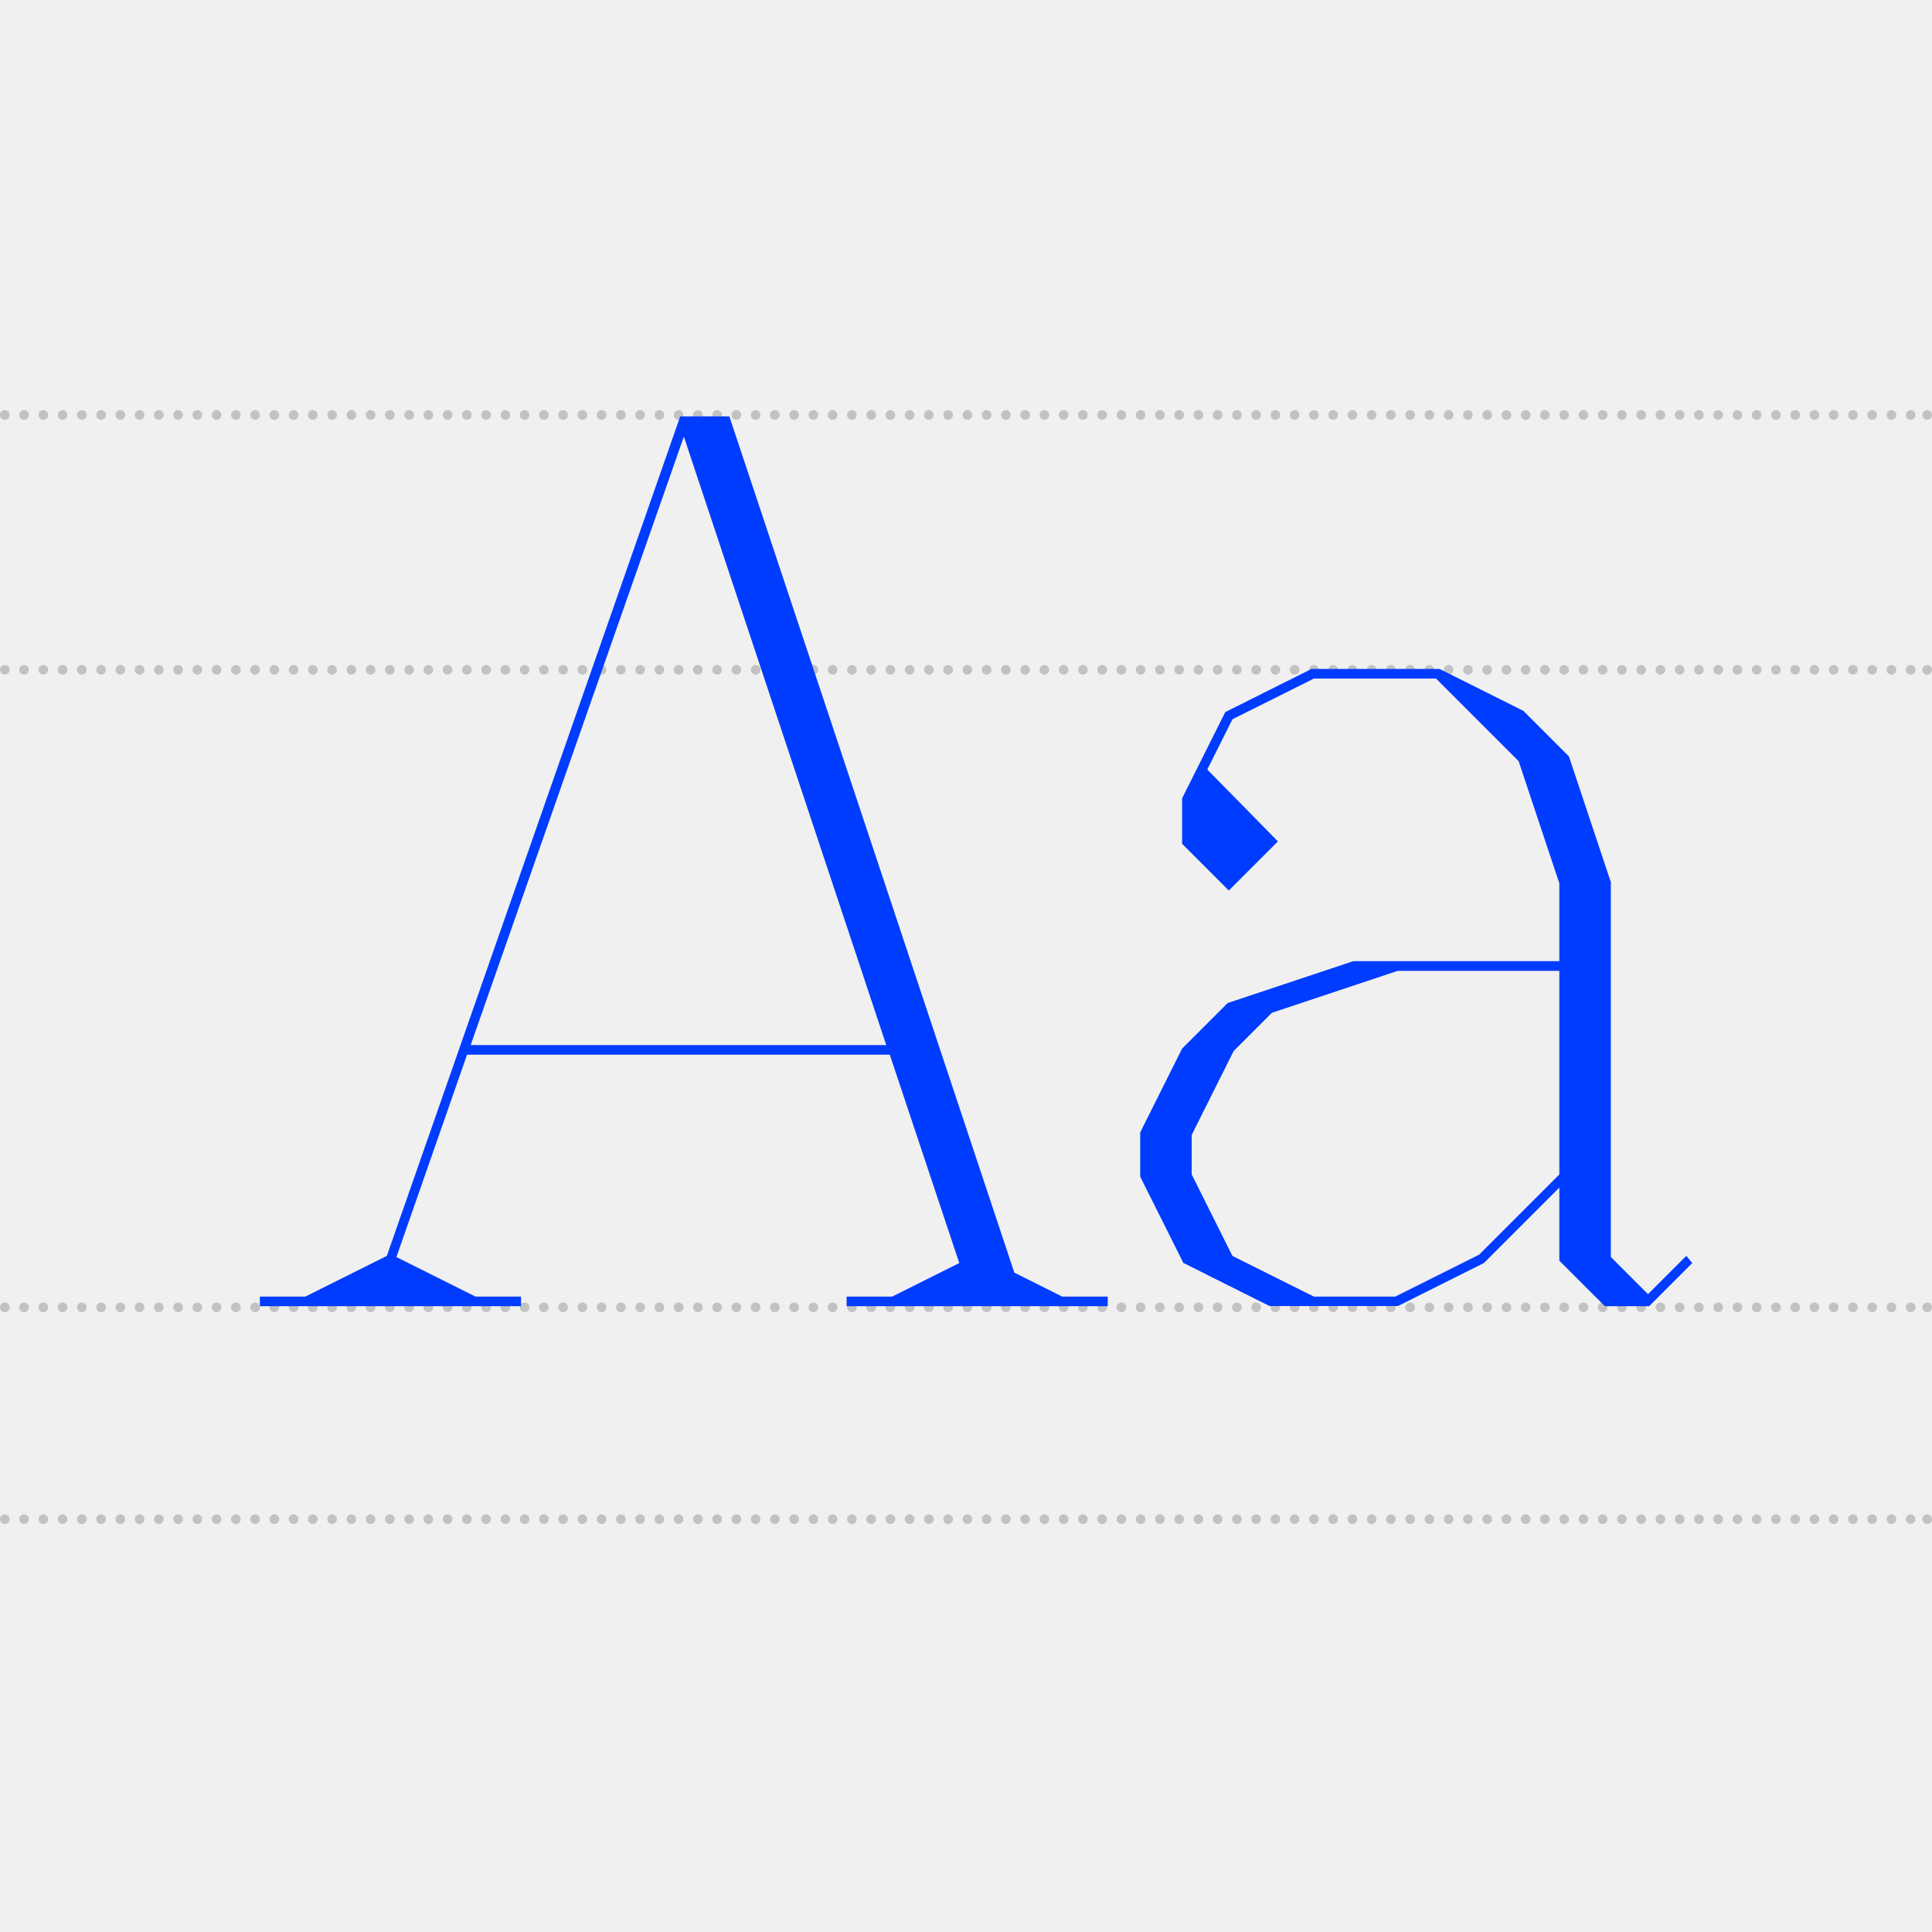
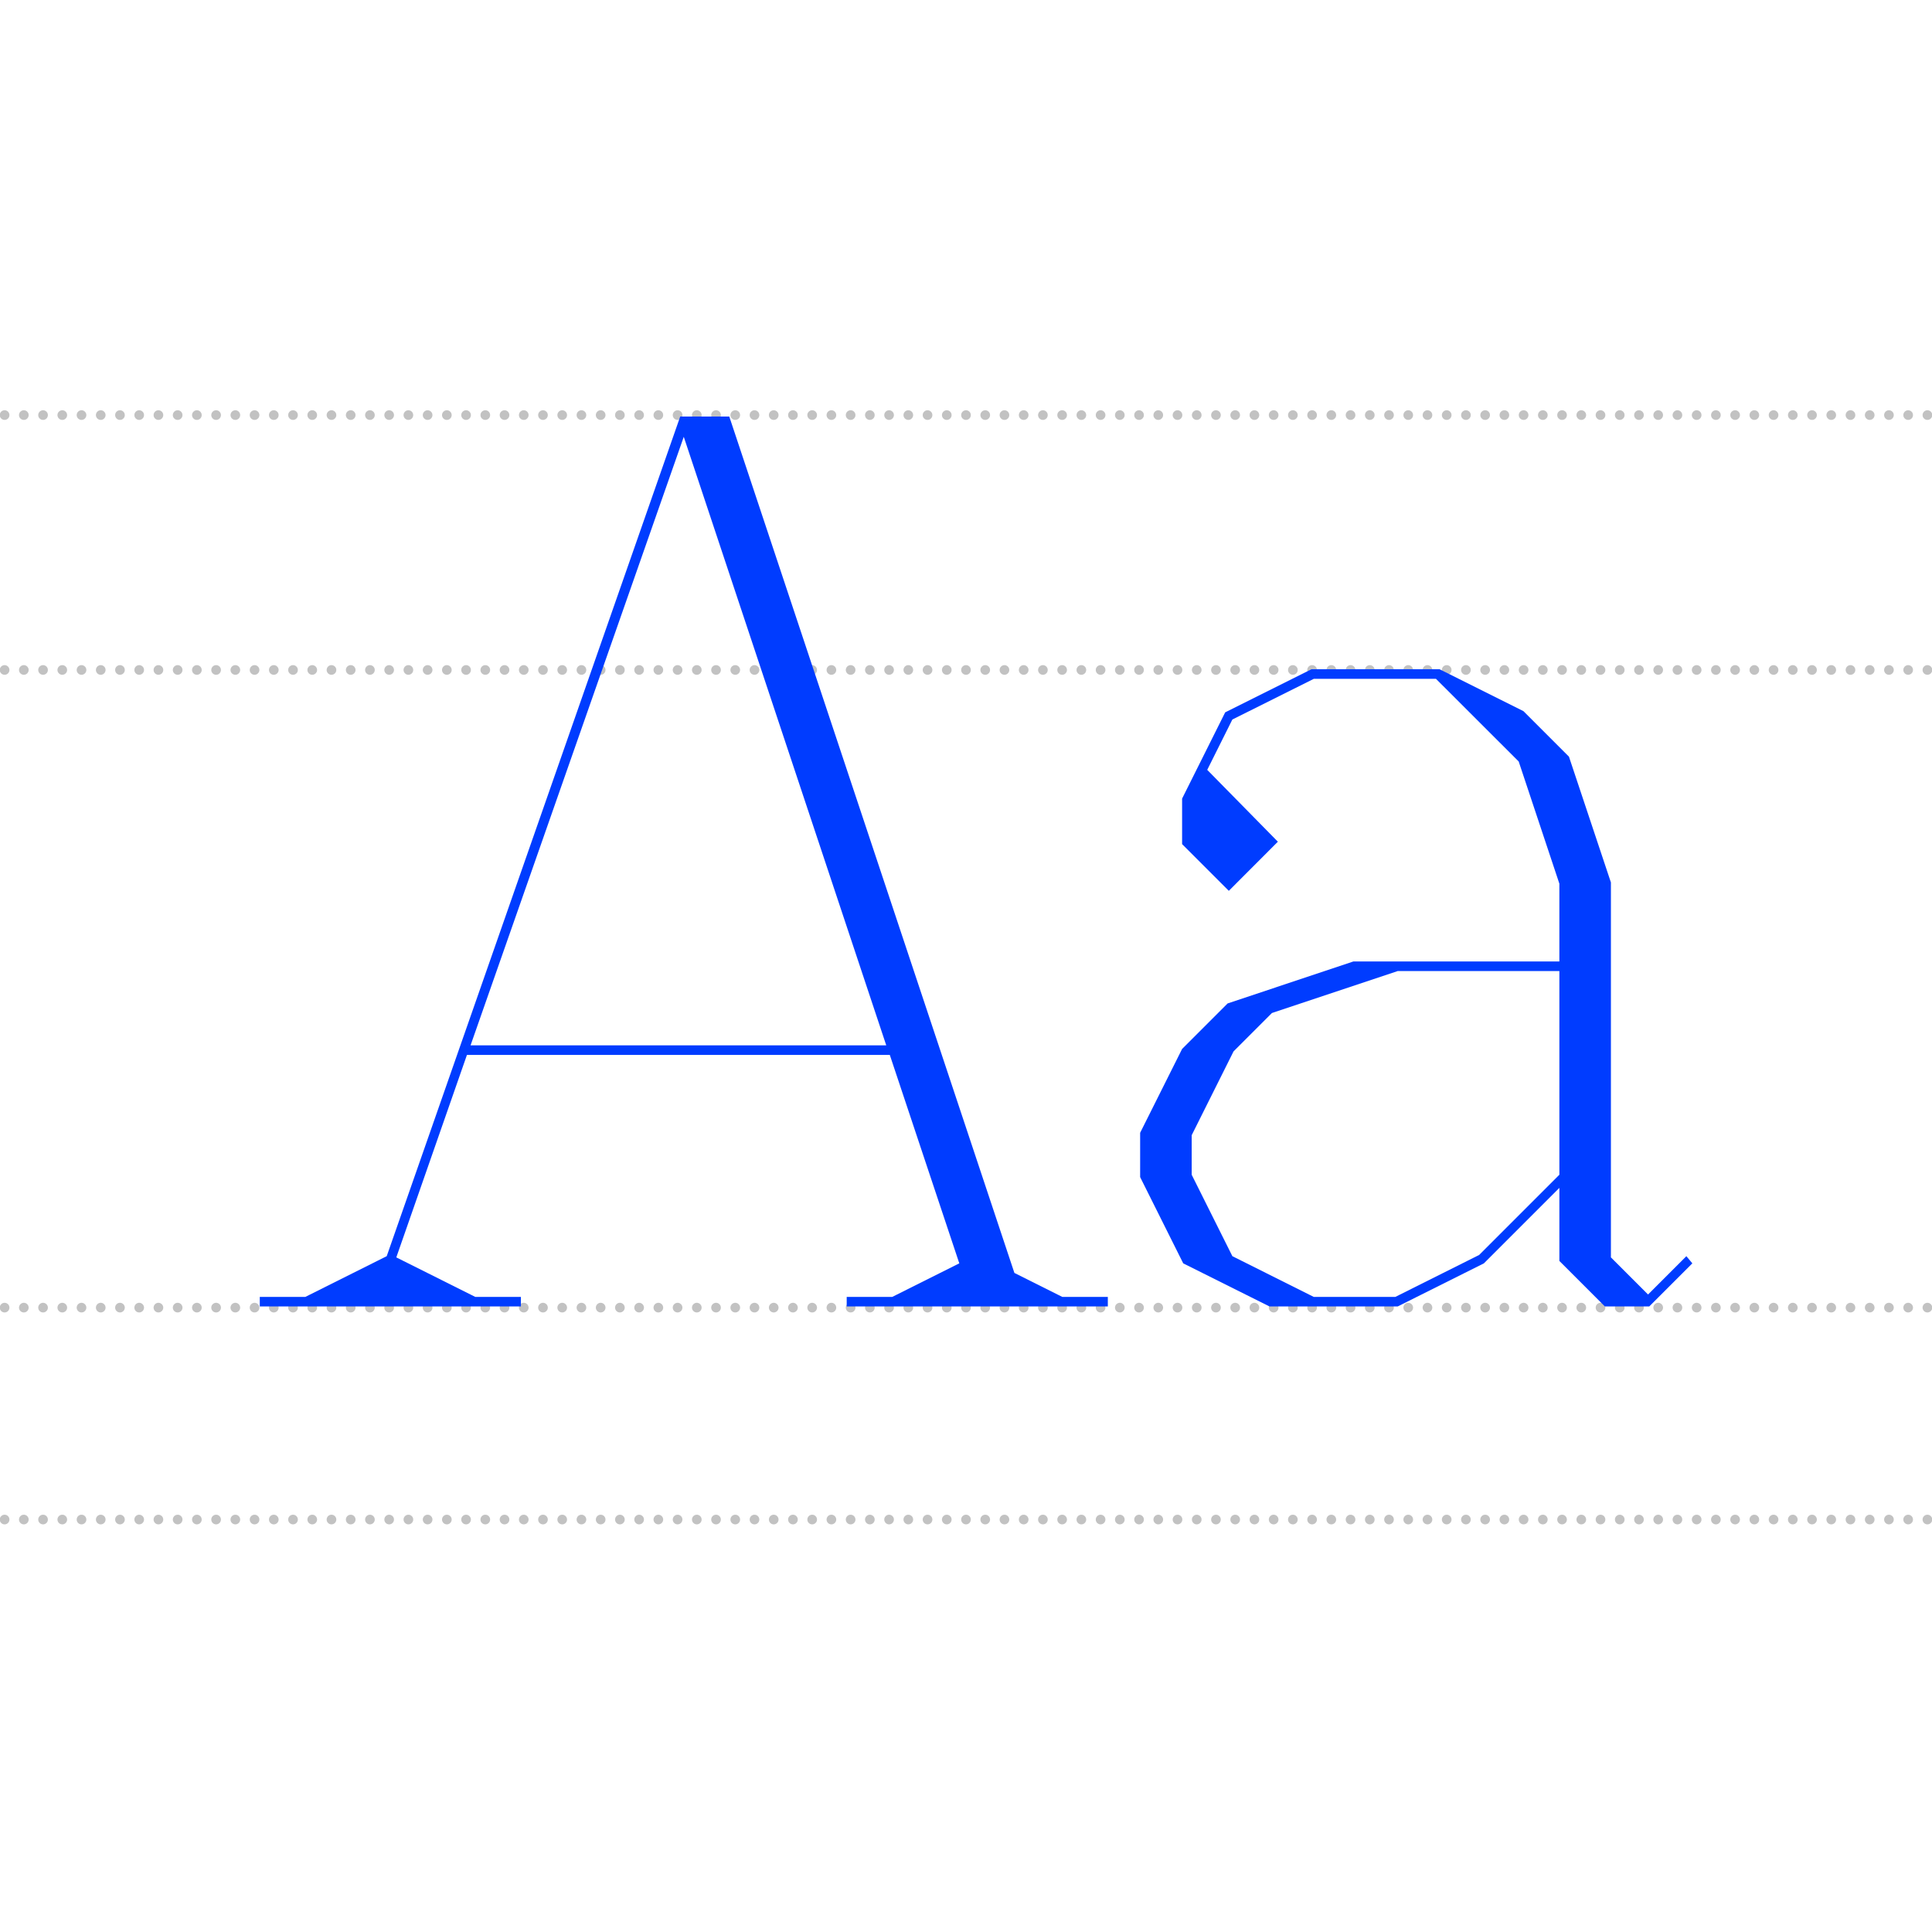
- <svg xmlns="http://www.w3.org/2000/svg" id="Layer_1" data-name="Layer 1" viewBox="0 0 300.07 300">
-   <defs>
-     <style>
-       .cls-1, .cls-2, .cls-3 {
-         fill: none;
-       }
- 
-       .cls-4 {
-         clip-path: url(#clippath);
-       }
- 
-       .cls-5 {
-         fill: #003cff;
-       }
- 
-       .cls-2, .cls-3 {
-         stroke: #c2c2c2;
-         stroke-linecap: round;
-         stroke-linejoin: round;
-         stroke-width: 1.5px;
-       }
- 
-       .cls-3 {
-         stroke-dasharray: 0 0 0 2.99;
-       }
-     </style>
-     <clipPath id="clippath">
-       <rect class="cls-1" x=".04" width="300" height="300" />
-     </clipPath>
-   </defs>
-   <g class="cls-4">
-     <line class="cls-3" x1="3.74" y1="203.05" x2="297.83" y2="203.05" />
-     <path class="cls-2" d="M.75,203.05H.75m298.57,0h0" />
-     <line class="cls-3" x1="3.74" y1="235.95" x2="297.83" y2="235.95" />
-     <path class="cls-2" d="M.75,235.95H.75m298.57,0h0" />
-     <line class="cls-3" x1="3.74" y1="104.03" x2="297.83" y2="104.03" />
-     <path class="cls-2" d="M.75,104.03H.75m298.57,0h0" />
-     <line class="cls-3" x1="3.74" y1="64.45" x2="297.83" y2="64.45" />
-     <path class="cls-2" d="M.75,64.45H.75m298.57,0h0" />
+ <svg xmlns="http://www.w3.org/2000/svg" version="1.1" id="svg1" width="400" height="400" viewBox="0 0 400 400">
+   <defs id="defs1" />
+   <g id="g1">
+     <path id="path1" d="M 0,3000 V 0 H 3000 V 3000 H 0" style="fill:#ffffff;fill-opacity:1;fill-rule:nonzero;stroke:none" transform="matrix(0.1333333,0,0,-0.1333333,0,400)" />
+     <path id="path2" d="M 37,969.531 H 2977.93" style="fill:none;stroke:#c2c2c2;stroke-width:15;stroke-linecap:round;stroke-linejoin:round;stroke-miterlimit:4;stroke-dasharray:0, 29.857;stroke-dashoffset:0;stroke-opacity:1" transform="matrix(0.1333333,0,0,-0.1333333,0,400)" />
+     <path id="path3" d="m 7.145,969.531 v 0 m 2985.715,0 v 0" style="fill:none;stroke:#c2c2c2;stroke-width:15;stroke-linecap:round;stroke-linejoin:round;stroke-miterlimit:4;stroke-dasharray:none;stroke-opacity:1" transform="matrix(0.1333333,0,0,-0.1333333,0,400)" />
+     <path id="path4" d="M 37,640.469 H 2977.93" style="fill:none;stroke:#c2c2c2;stroke-width:15;stroke-linecap:round;stroke-linejoin:round;stroke-miterlimit:4;stroke-dasharray:0, 29.857;stroke-dashoffset:0;stroke-opacity:1" transform="matrix(0.1333333,0,0,-0.1333333,0,400)" />
+     <path id="path5" d="m 7.145,640.469 v 0 m 2985.715,0 v 0" style="fill:none;stroke:#c2c2c2;stroke-width:15;stroke-linecap:round;stroke-linejoin:round;stroke-miterlimit:4;stroke-dasharray:none;stroke-opacity:1" transform="matrix(0.1333333,0,0,-0.1333333,0,400)" />
+     <path id="path6" d="M 37,1959.69 H 2977.93" style="fill:none;stroke:#c2c2c2;stroke-width:15;stroke-linecap:round;stroke-linejoin:round;stroke-miterlimit:4;stroke-dasharray:0, 29.857;stroke-dashoffset:0;stroke-opacity:1" transform="matrix(0.1333333,0,0,-0.1333333,0,400)" />
+     <path id="path7" d="m 7.145,1959.69 v 0 m 2985.715,0 v 0" style="fill:none;stroke:#c2c2c2;stroke-width:15;stroke-linecap:round;stroke-linejoin:round;stroke-miterlimit:4;stroke-dasharray:none;stroke-opacity:1" transform="matrix(0.1333333,0,0,-0.1333333,0,400)" />
+     <path id="path8" d="M 37,2355.47 H 2977.93" style="fill:none;stroke:#c2c2c2;stroke-width:15;stroke-linecap:round;stroke-linejoin:round;stroke-miterlimit:4;stroke-dasharray:0, 29.857;stroke-dashoffset:0;stroke-opacity:1" transform="matrix(0.1333333,0,0,-0.1333333,0,400)" />
+     <path id="path9" d="m 7.145,2355.47 v 0 m 2985.715,0 v 0" style="fill:none;stroke:#c2c2c2;stroke-width:15;stroke-linecap:round;stroke-linejoin:round;stroke-miterlimit:4;stroke-dasharray:none;stroke-opacity:1" transform="matrix(0.1333333,0,0,-0.1333333,0,400)" />
+     <path id="path10" d="m 39.81,0.737 v -1.477 H 32.732 L 20.462,-6.88 31.431,-38.322 h 65.66 l 10.793,32.367 -10.418,5.215 h -7.066 v 1.477 h 40.547 v -1.477 h -7.066 L 116.439,-4.466 72.165,-137.45 H 64.548 L 18.974,-7.068 6.329,-0.739 h -7.066 v 1.477 z M 65.099,-134.298 96.54,-39.81 H 31.994 Z M 175.961,0.737 189.344,-5.954 l 11.719,-11.719 v 11.344 l 7.066,7.066 h 6.891 l 6.691,-6.691 -0.926,-1.113 -5.953,5.953 -5.766,-5.766 V -65.099 l -6.516,-19.535 -7.066,-7.066 -13.02,-6.504 h -19.898 l -13.395,6.691 -6.691,13.395 v 7.066 l 7.254,7.254 7.617,-7.629 -10.969,-11.156 3.902,-7.816 12.645,-6.316 h 18.973 l 12.844,12.832 6.316,18.973 v 12.082 h -31.992 l -19.523,6.516 -7.066,7.066 -6.516,13.02 v 6.879 l 6.691,13.395 13.395,6.691 z M 150.286,-7.068 143.969,-19.712 v -6.141 l 6.504,-13.02 5.953,-5.953 19.535,-6.516 h 25.102 v 31.629 l -12.457,12.457 -13.02,6.516 h -12.656 z m 0,0" style="fill:#003cff;fill-opacity:1;fill-rule:nonzero;stroke:none" aria-label="Aa" transform="matrix(1.333333,0,0,1.333333,54.76773,269.5016)" />
  </g>
-   <path class="cls-5" d="M80.92,202.87v-1.49h-7.07l-12.28-6.14,10.97-31.43h65.66l10.79,32.36-10.42,5.21h-7.07v1.49h40.55v-1.49h-7.07l-7.44-3.72L113.28,64.67h-7.63L60.08,195.06l-12.65,6.32h-7.07v1.49h40.55Zm25.3-135.04l31.43,94.49H73.1l33.11-94.49h0Zm110.86,135.04l13.39-6.7,11.72-11.72v11.35l7.07,7.07h6.88l6.7-6.7-.93-1.12-5.95,5.95-5.77-5.77v-58.22l-6.51-19.53-7.07-7.07-13.02-6.51h-19.9l-13.39,6.7-6.7,13.39v7.07l7.25,7.25,7.63-7.63-10.97-11.16,3.91-7.81,12.65-6.32h18.97l12.83,12.83,6.32,18.97v12.09h-31.99l-19.53,6.51-7.07,7.07-6.51,13.02v6.88l6.7,13.39,13.39,6.7h19.9Zm-25.67-7.81l-6.32-12.65v-6.14l6.51-13.02,5.95-5.95,19.53-6.51h25.11v31.62l-12.46,12.46-13.02,6.51h-12.65l-12.65-6.32h0Z" />
</svg>
